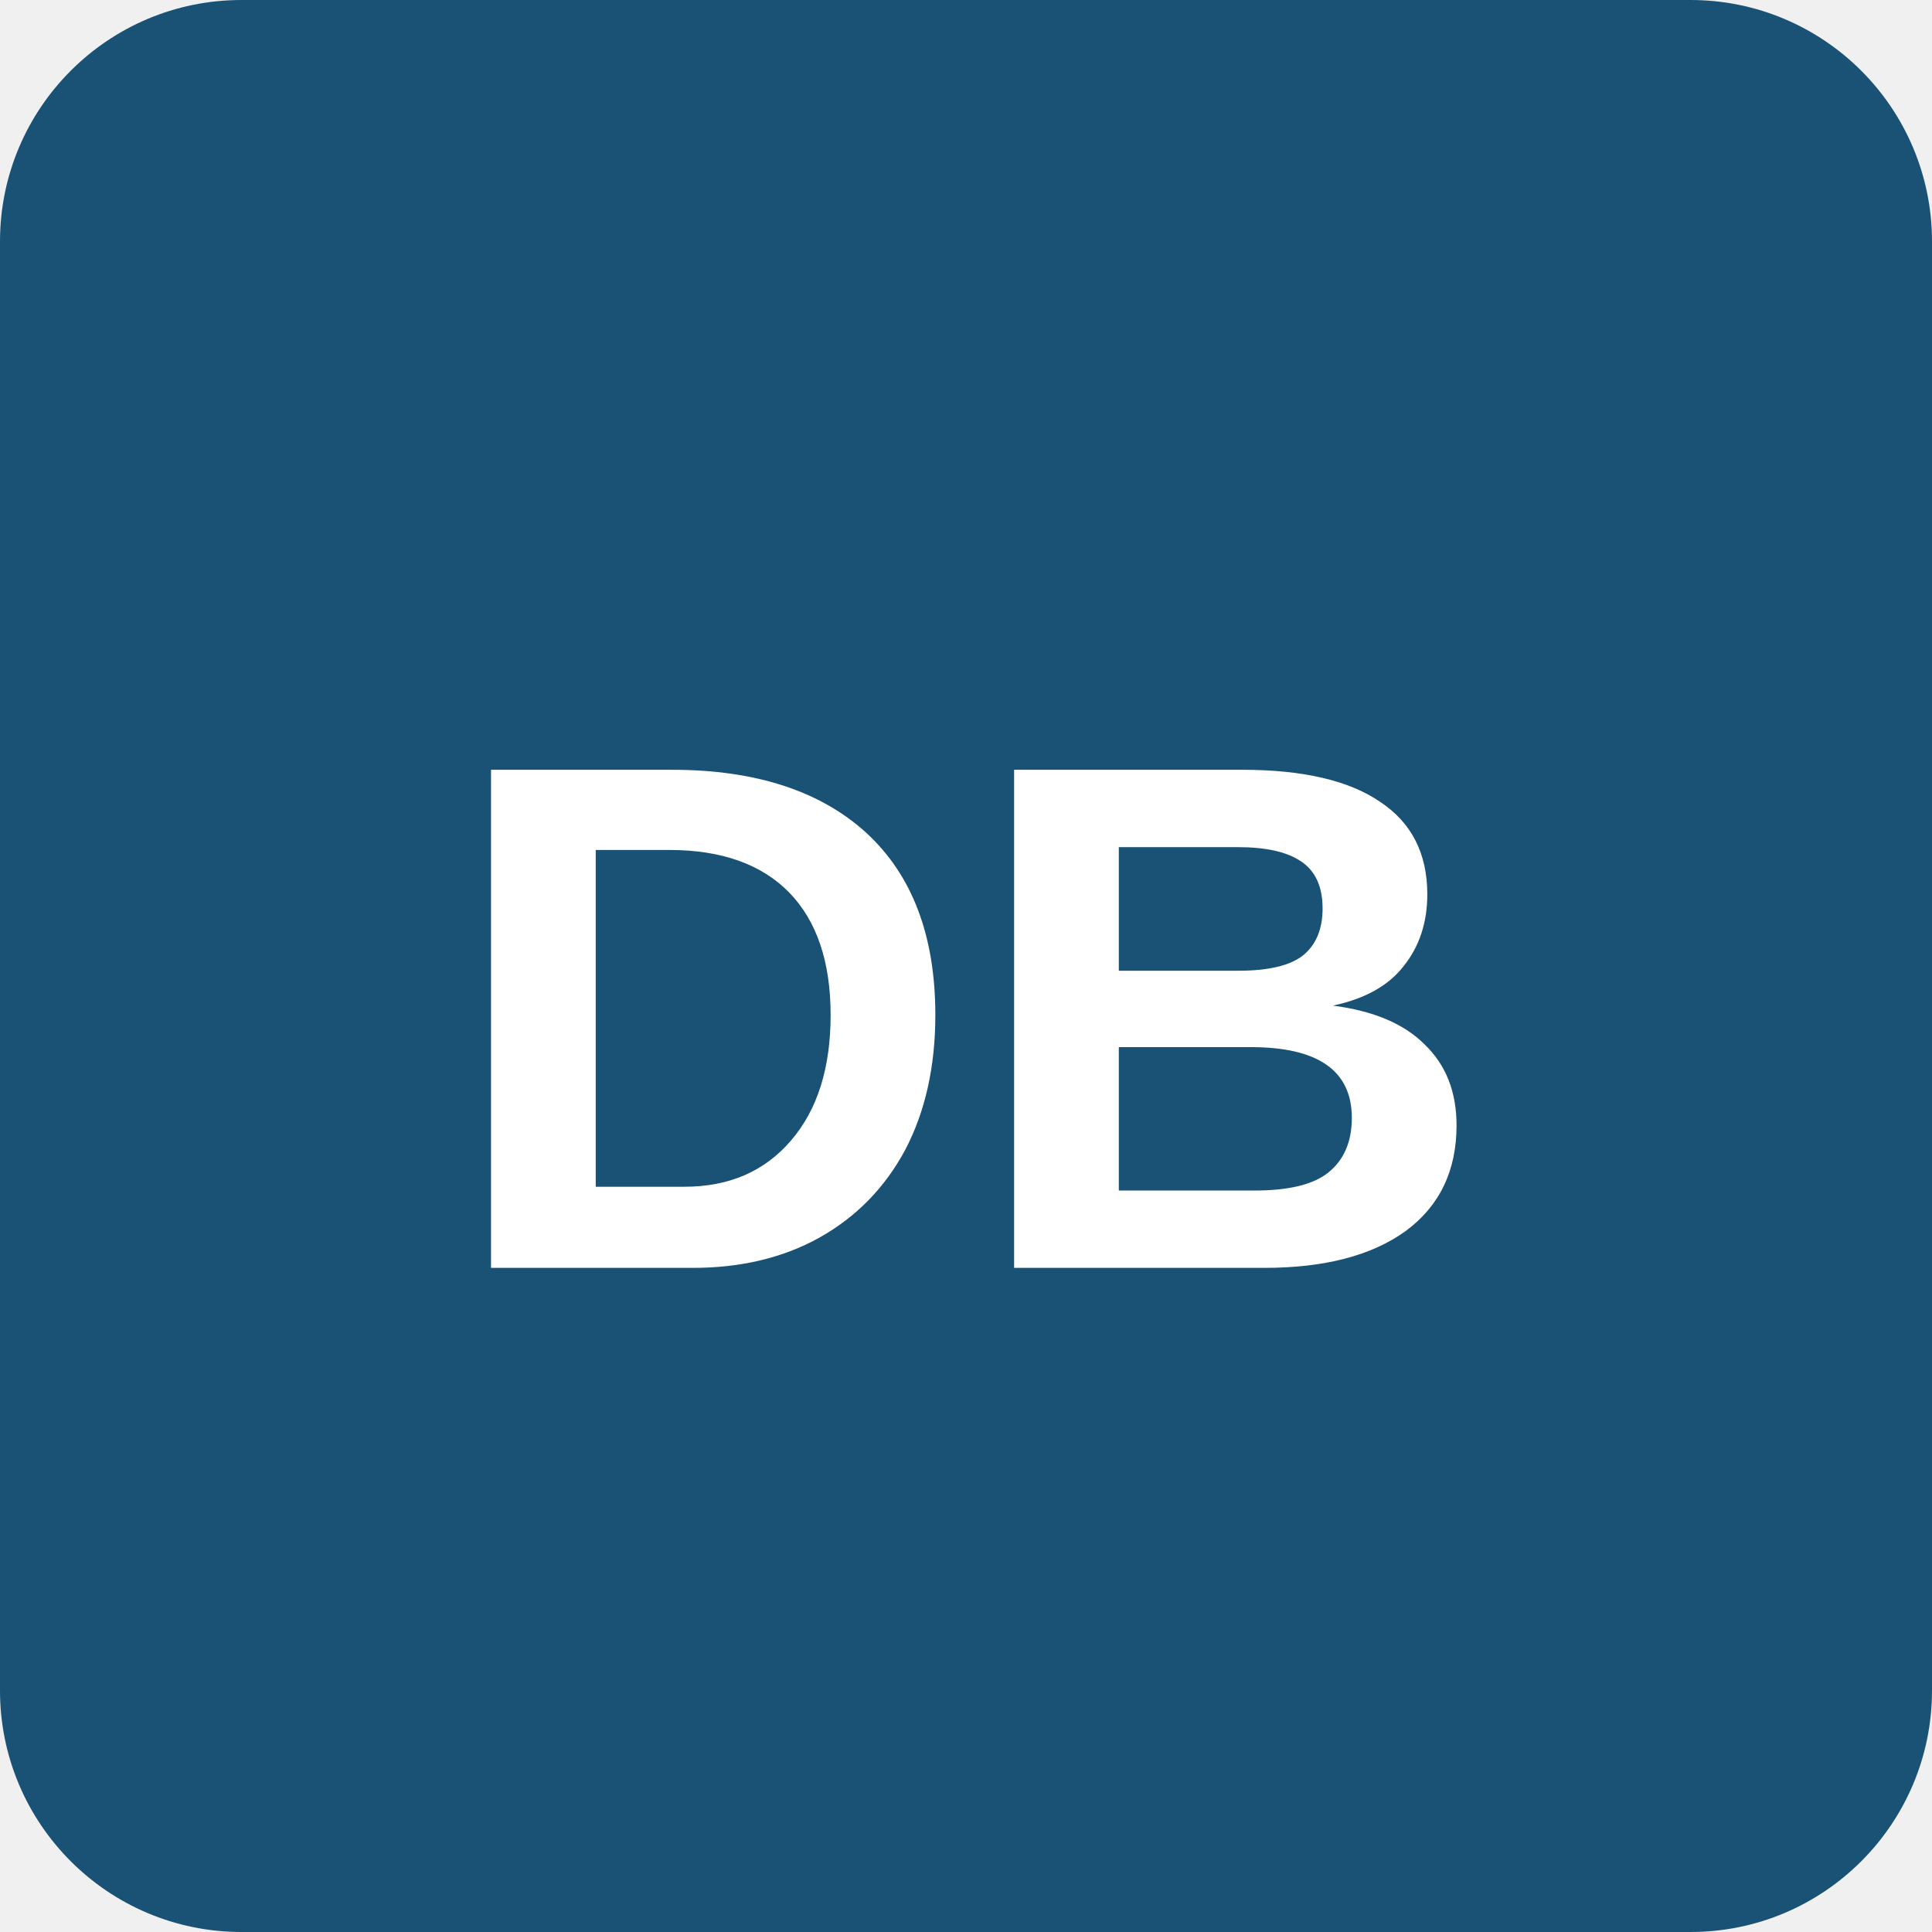
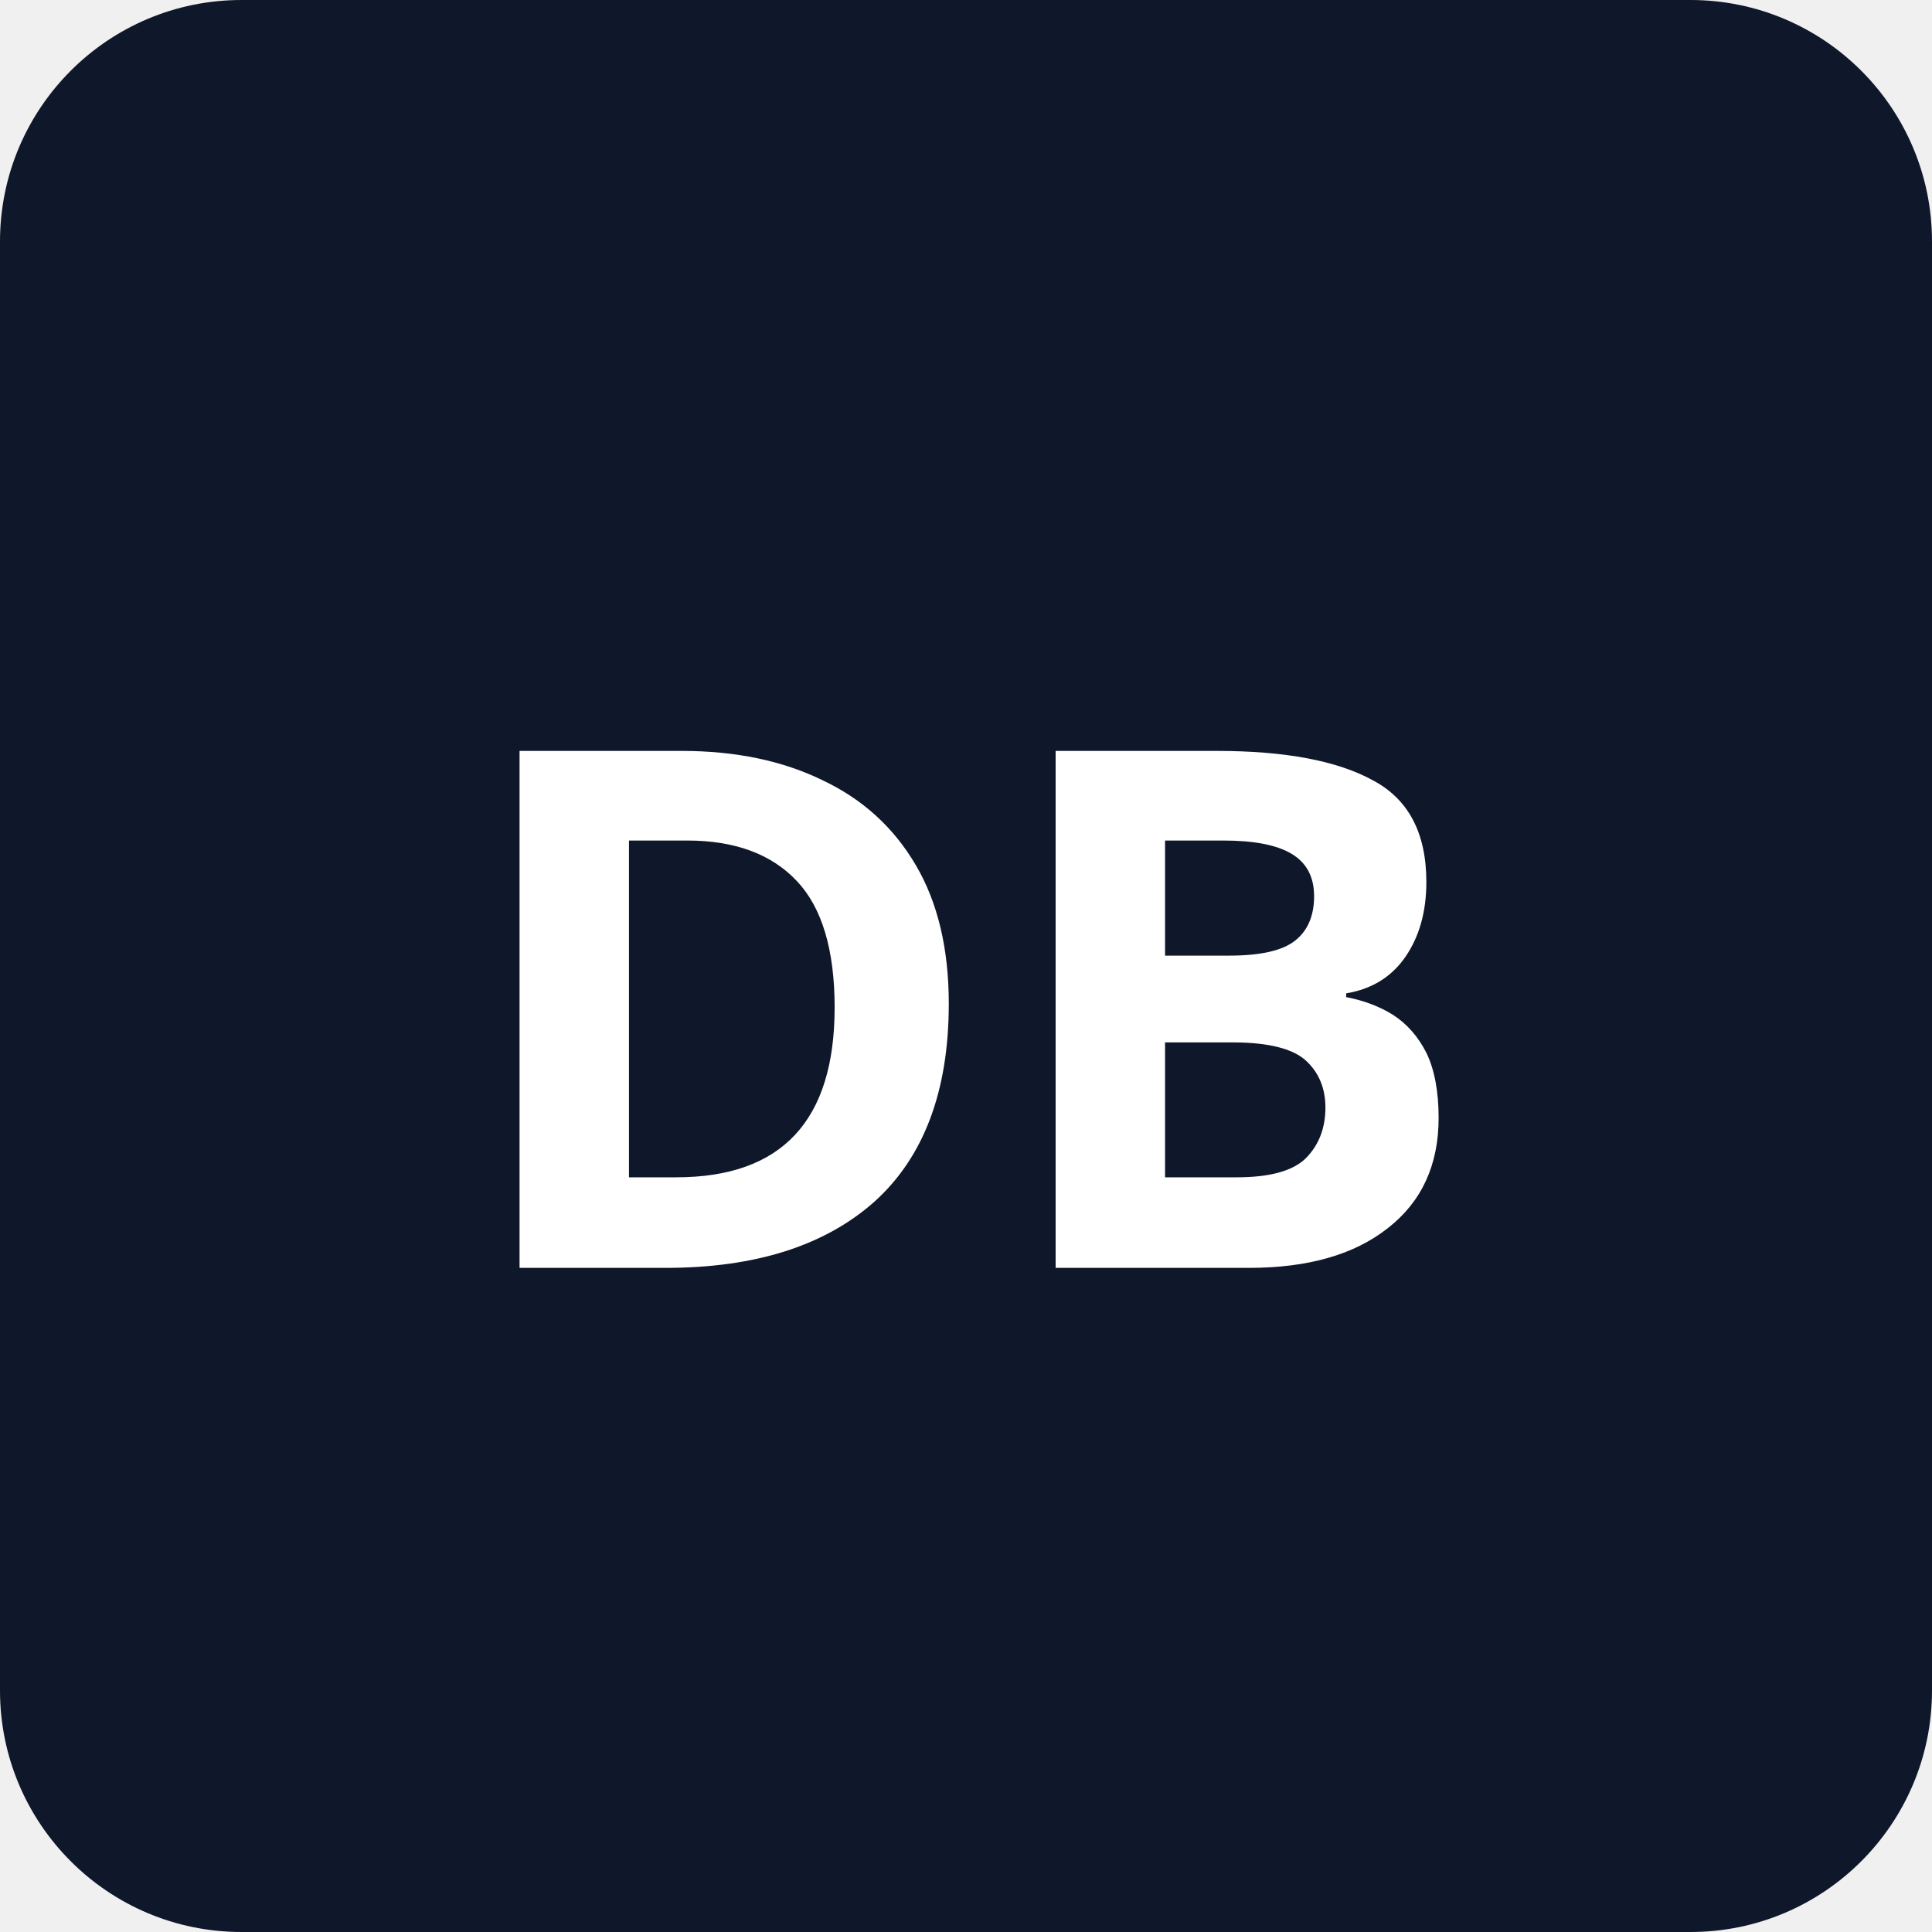
<svg xmlns="http://www.w3.org/2000/svg" width="32" height="32" viewBox="0 0 32 32">
-   <rect width="32" height="32" rx="4" fill="#1a5276" />
-   <text x="16" y="21" font-family="Arial, sans-serif" font-size="12" font-weight="bold" fill="white" text-anchor="middle">DB</text>
+   <rect width="32" height="32" rx="4" fill="#0f172a" />
+   <text x="16" y="21" font-family="'Plus Jakarta Sans', sans-serif" font-size="12" font-weight="bold" fill="white" text-anchor="middle">DB</text>
</svg>
